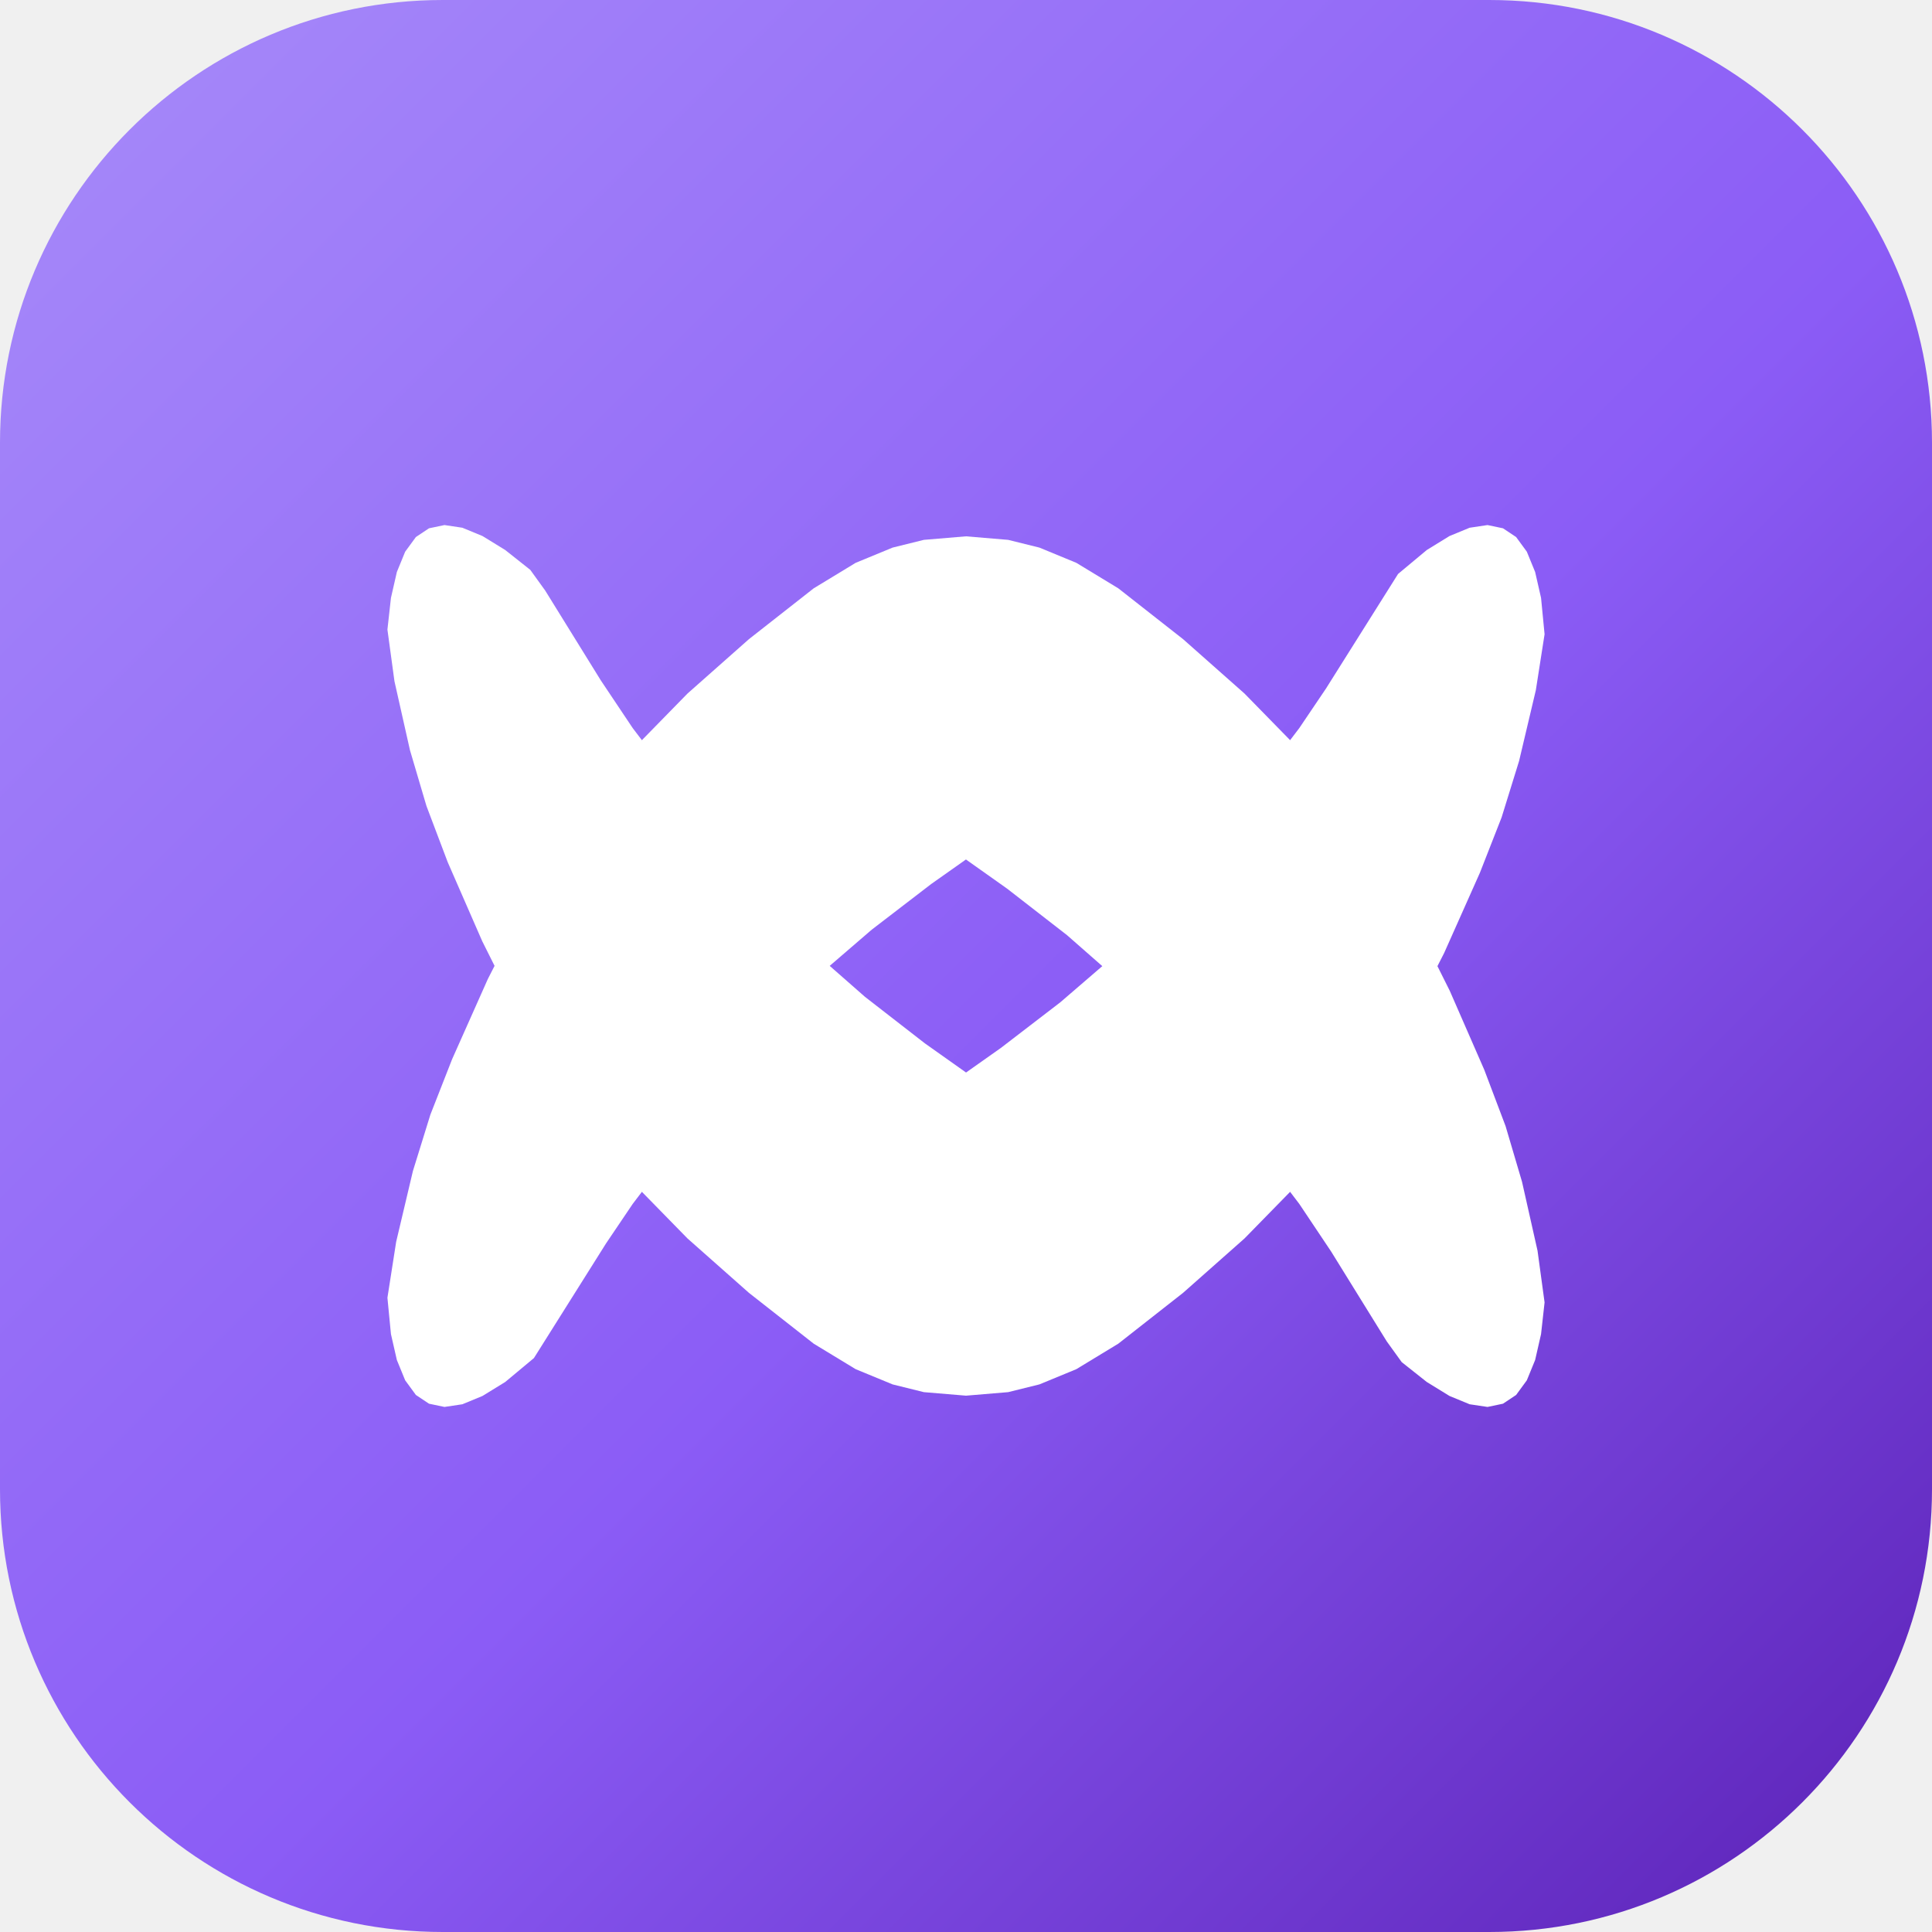
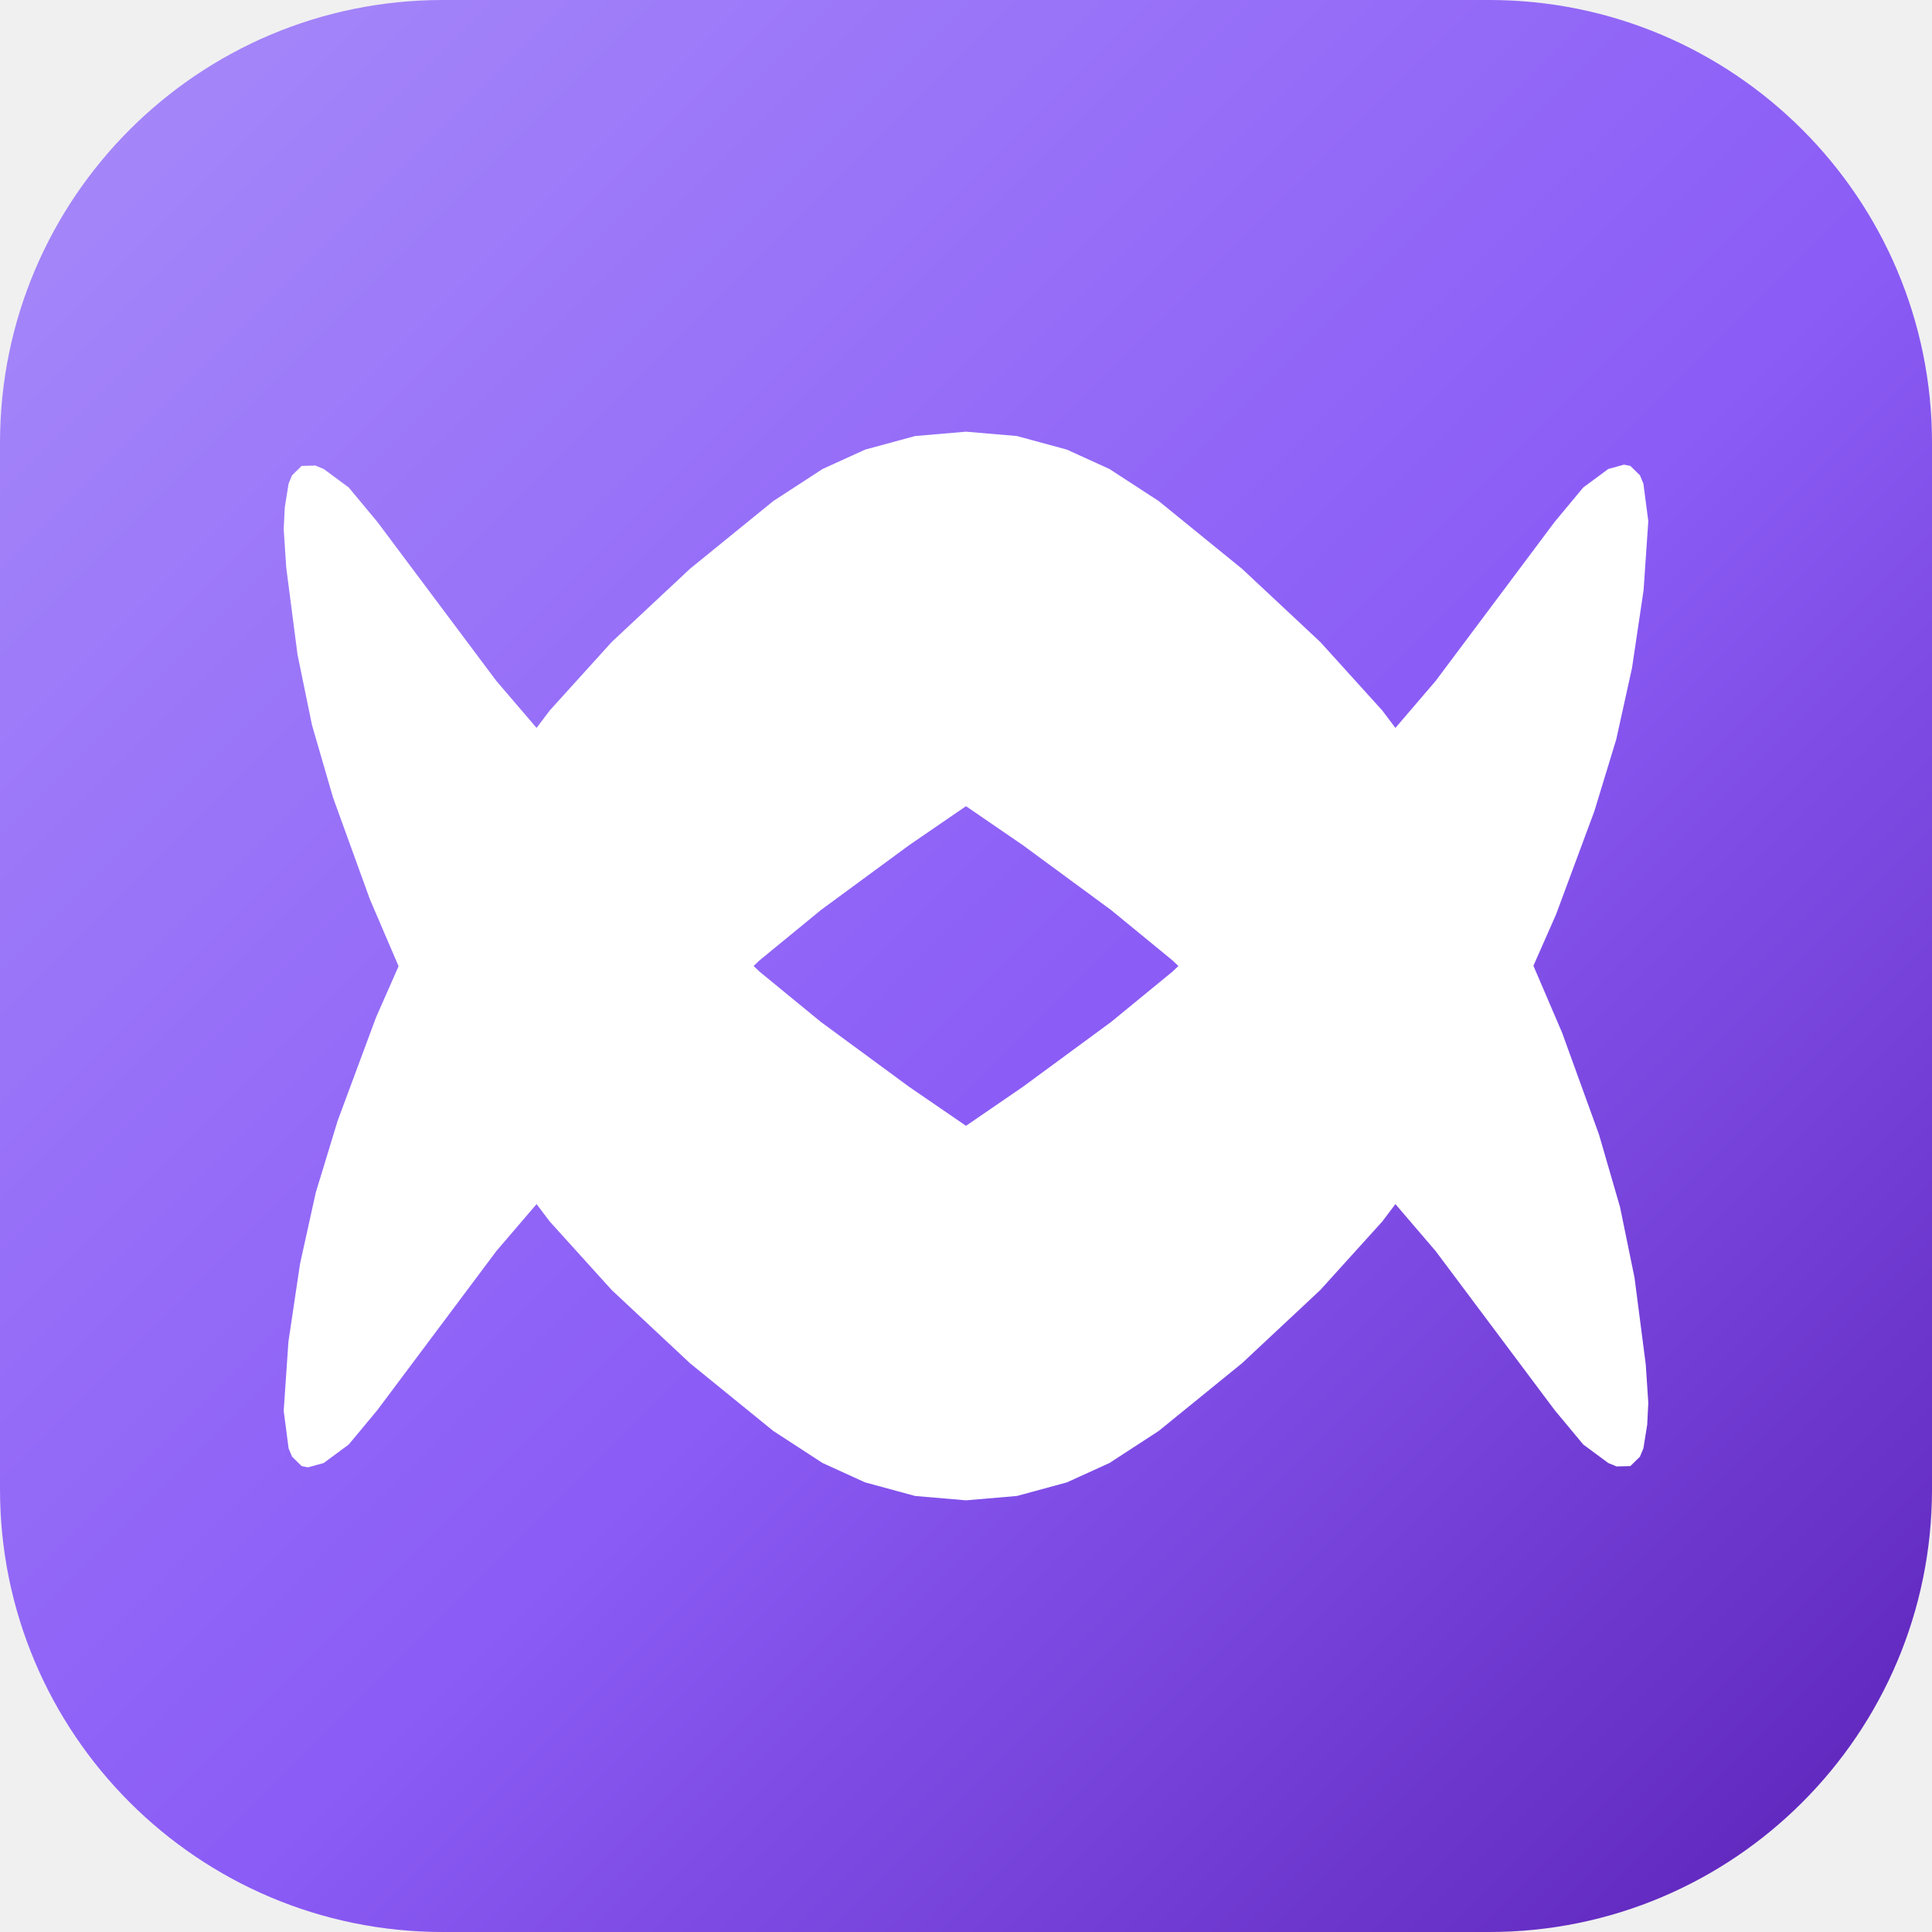
<svg xmlns="http://www.w3.org/2000/svg" viewBox="0 0 96 96" role="img" aria-label="Akasha">
  <defs>
    <linearGradient id="akasha-favicon-gradient" x1="0" y1="0" x2="96" y2="96" gradientUnits="userSpaceOnUse">
      <stop offset="0" stop-color="#A78BFA" />
      <stop offset=".55" stop-color="#8B5CF6" />
      <stop offset="1" stop-color="#5B21B6" />
    </linearGradient>
  </defs>
  <rect width="96" height="96" rx="22" fill="url(#akasha-favicon-gradient)" />
-   <g transform="translate(14.4 14.4) scale(0.7)" fill="#fff">
-     <path d="M6.93 24.12L7.43 27.79L8.53 32.68L9.7 36.64L11.21 40.63L13.66 46.24L16.21 51.34L19.09 56.32L21.75 60.18L24.67 63.7L28.23 67.34L32.59 71.2L37.19 74.81L40.17 76.62L42.79 77.7L45.01 78.25L48 78.5L50.99 78.25L53.21 77.7L55.83 76.62L58.81 74.81L63.41 71.2L67.77 67.34L71.33 63.7L74.25 60.18L76.91 56.32L79.33 52.19L81.94 47.08L84.48 41.38L86.02 37.45L87.26 33.45L88.45 28.42L89.07 24.45L88.82 21.87L88.4 20.03L87.81 18.59L87.05 17.55L86.12 16.93L85.02 16.7L83.75 16.89L82.32 17.48L80.71 18.47L78.67 20.17L73.55 28.31L71.66 31.11L65.6 39.08L60.52 45.17L57.93 47.79L54.69 50.58L50.47 53.82L45.98 56.99L47 56.62L48 56.5L49 56.62L50.02 56.99L45.08 53.49L40.83 50.19L37.64 47.39L35.01 44.64L30.4 39.08L24.34 31.11L22.08 27.73L18.13 21.35L17.07 19.88L15.29 18.47L13.68 17.48L12.25 16.89L10.98 16.7L9.88 16.93L8.95 17.55L8.19 18.59L7.6 20.03L7.18 21.87" />
-     <path d="M89.07 71.88L88.57 68.21L87.47 63.32L86.3 59.36L84.79 55.37L82.34 49.76L79.79 44.66L76.91 39.68L74.25 35.82L71.33 32.3L67.77 28.66L63.41 24.8L58.81 21.19L55.83 19.38L53.21 18.3L50.99 17.75L48 17.5L45.01 17.75L42.79 18.3L40.17 19.38L37.19 21.19L32.59 24.8L28.23 28.66L24.67 32.3L21.75 35.82L19.09 39.68L16.67 43.81L14.06 48.92L11.52 54.62L9.98 58.55L8.74 62.55L7.55 67.58L6.93 71.55L7.18 74.13L7.6 75.97L8.19 77.41L8.95 78.45L9.88 79.07L10.98 79.3L12.25 79.11L13.68 78.52L15.29 77.53L17.33 75.83L22.45 67.69L24.34 64.89L30.4 56.92L35.48 50.83L38.07 48.21L41.31 45.42L45.53 42.18L50.02 39.01L49 39.38L48 39.5L47 39.38L45.98 39.01L50.92 42.51L55.17 45.81L58.36 48.61L60.99 51.36L65.6 56.92L71.66 64.89L73.92 68.27L77.87 74.65L78.93 76.12L80.71 77.53L82.32 78.52L83.75 79.11L85.02 79.3L86.12 79.07L87.05 78.45L87.81 77.41L88.4 75.97L88.82 74.13" />
+   <g transform="translate(4.8 4.8) scale(0.9)" fill="#fff">
+     <path d="M10.39 22.68L10.33 23.88L10.47 26L11.09 30.79L11.89 34.69L13.05 38.69L15.09 44.32L17.31 49.5L19.89 54.58L22.3 58.51L25.02 62.11L28.44 65.89L32.76 69.93L37.36 73.67L40.08 75.44L42.43 76.51L45.19 77.26L48 77.5L50.81 77.26L53.57 76.51L55.92 75.44L58.64 73.67L63.24 69.93L67.56 65.89L70.98 62.11L73.7 58.51L76.11 54.58L78.28 50.36L80.57 45.17L82.69 39.46L83.9 35.49L84.77 31.55L85.41 27.25L85.67 23.44L85.4 21.37L85.21 20.91L84.68 20.39L84.33 20.32L83.46 20.56L82.08 21.58L80.5 23.48L73.93 32.26L66.66 40.75L61.74 46.09L59.4 48.31L56.01 51.09L51.14 54.67L46.46 57.88L47.22 57.6L48 57.5L48.78 57.6L49.54 57.88L44.86 54.67L39.99 51.09L36.6 48.31L34.26 46.09L29.34 40.75L22.07 32.26L15.5 23.48L13.92 21.58L12.54 20.56L12.08 20.37L11.32 20.39L10.79 20.91L10.6 21.37" />
+     <path d="M85.61 73.32L85.67 72.12L85.53 70L84.91 65.21L84.11 61.31L82.95 57.31L80.91 51.68L78.69 46.5L76.11 41.42L73.7 37.49L70.98 33.89L67.56 30.11L63.24 26.07L58.64 22.33L55.92 20.56L53.57 19.49L50.81 18.74L48 18.5L45.19 18.74L42.43 19.49L40.08 20.56L37.36 22.33L32.76 26.07L28.44 30.11L25.02 33.89L22.3 37.49L19.89 41.42L17.72 45.64L15.43 50.83L13.31 56.54L12.1 60.51L11.23 64.45L10.59 68.75L10.33 72.56L10.6 74.63L10.79 75.09L11.32 75.61L11.67 75.68L12.54 75.44L13.92 74.42L15.5 72.52L22.07 63.74L29.34 55.25L34.26 49.91L36.6 47.69L39.99 44.91L44.86 41.33L49.54 38.12L48.78 38.4L48 38.5L47.22 38.4L46.46 38.12L51.14 41.33L56.01 44.91L59.4 47.69L61.74 49.91L66.66 55.25L73.93 63.74L80.5 72.52L82.08 74.42L83.46 75.44L83.92 75.63L84.68 75.61L85.21 75.09L85.4 74.63" />
  </g>
</svg>
